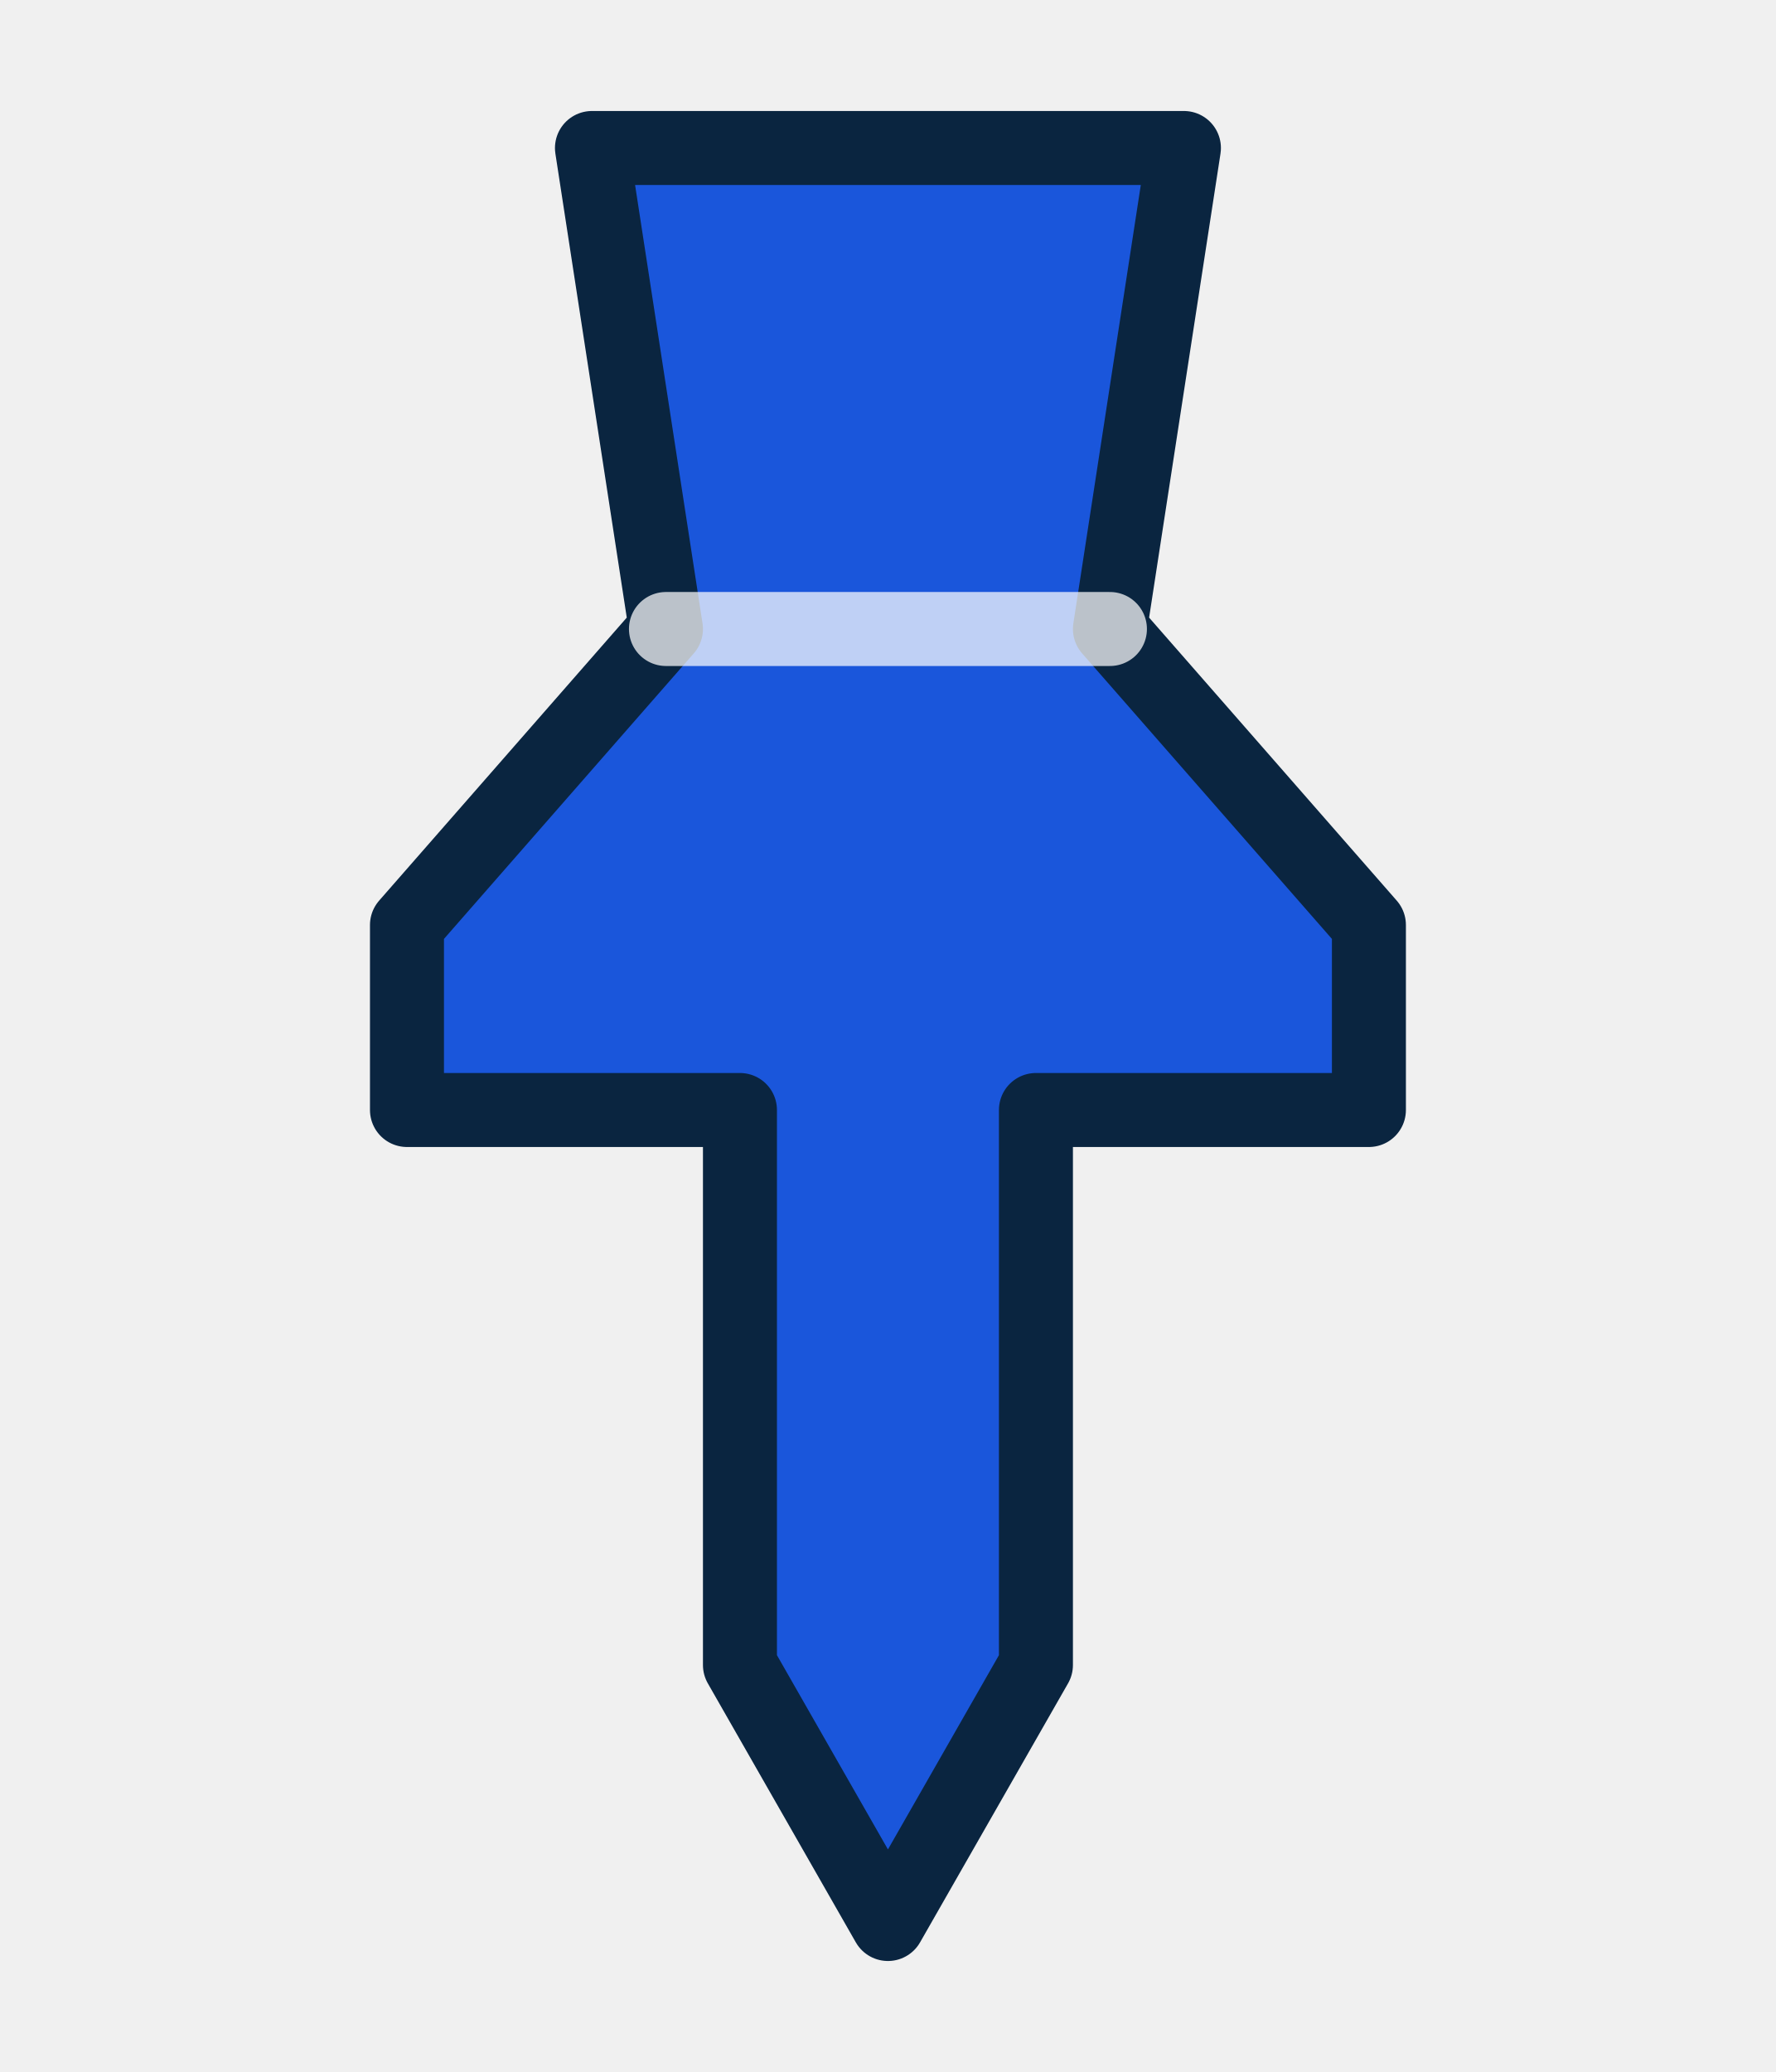
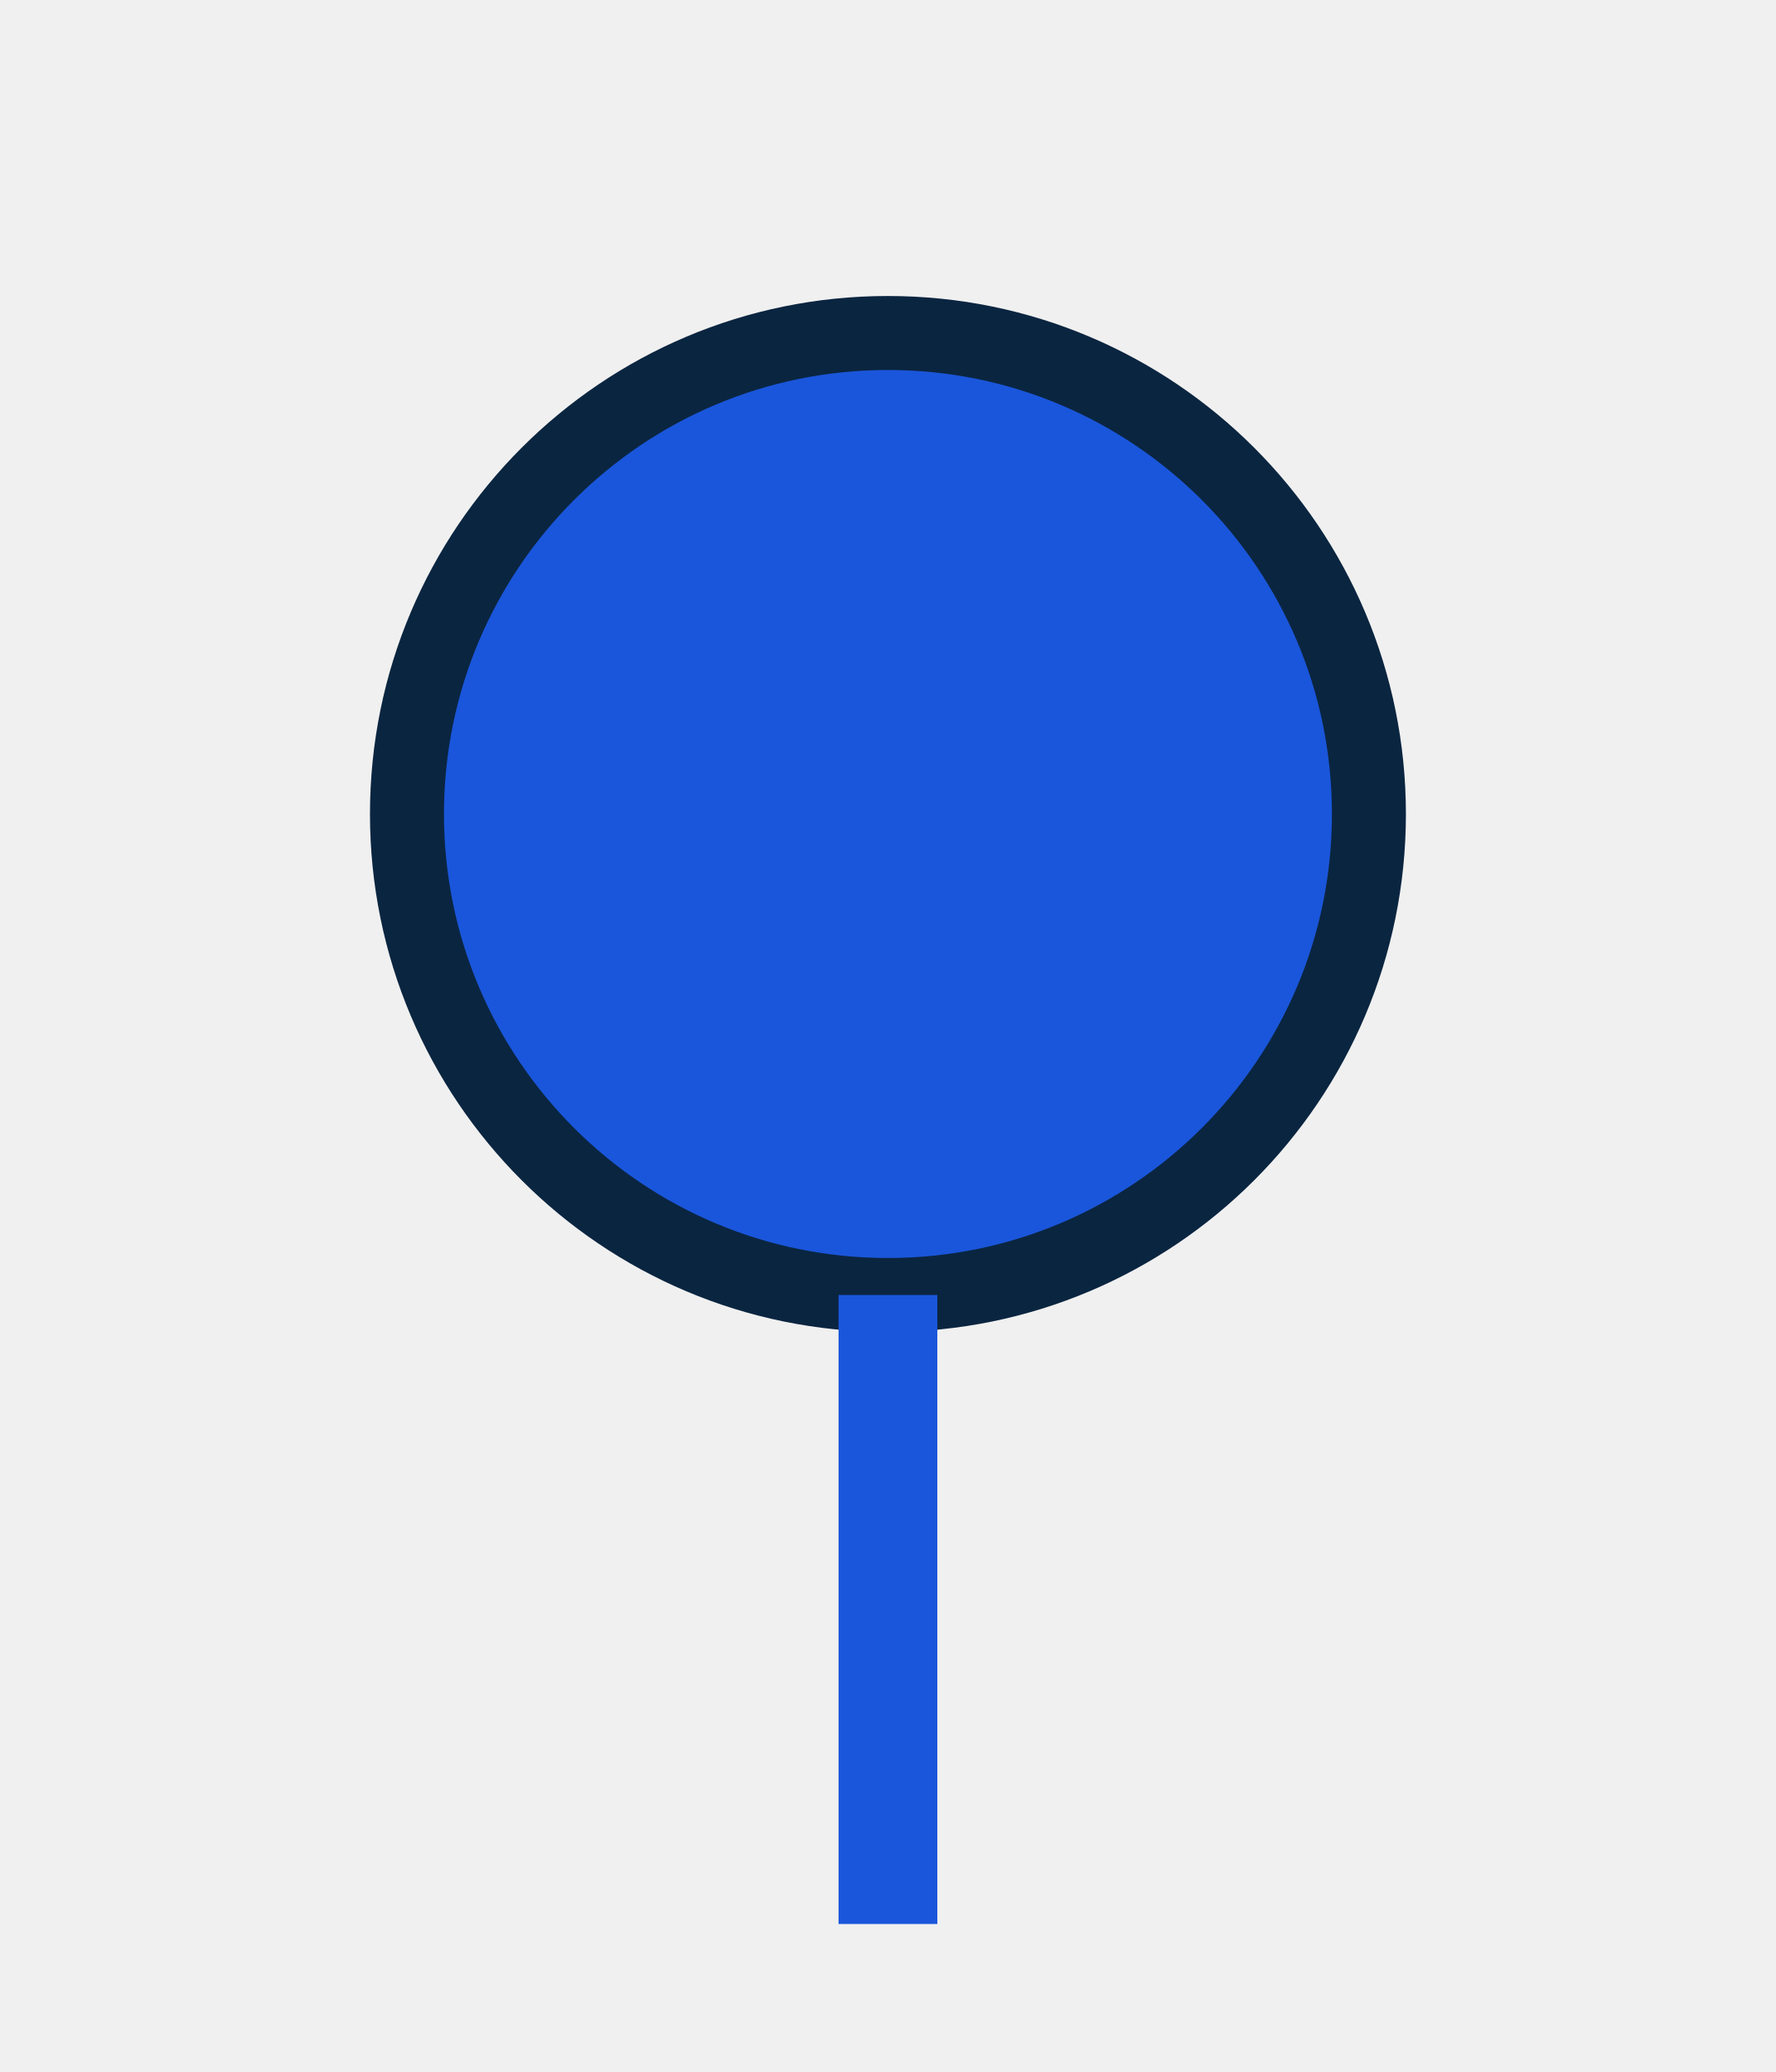
<svg xmlns="http://www.w3.org/2000/svg" viewBox="0 0 48 56" role="img" aria-label="">
-   <path d="M16 4h16l-2 13 7 8v5H28v15l-4 7-4-7V30h-9v-5l7-8-2-13Z" fill="#1a56db" stroke="#0a2540" stroke-width="2" stroke-linejoin="round" />
-   <path d="M18 17h12" fill="none" stroke="#ffffff" stroke-width="2" stroke-linecap="round" opacity=".72" />
+   <circle cx="24" cy="22" r="13" fill="#1a56db" stroke="#0a2540" stroke-width="2" />
+   <line x1="24" y1="35" x2="24" y2="52" stroke="#1a56db" stroke-width="2.67" />
</svg>
